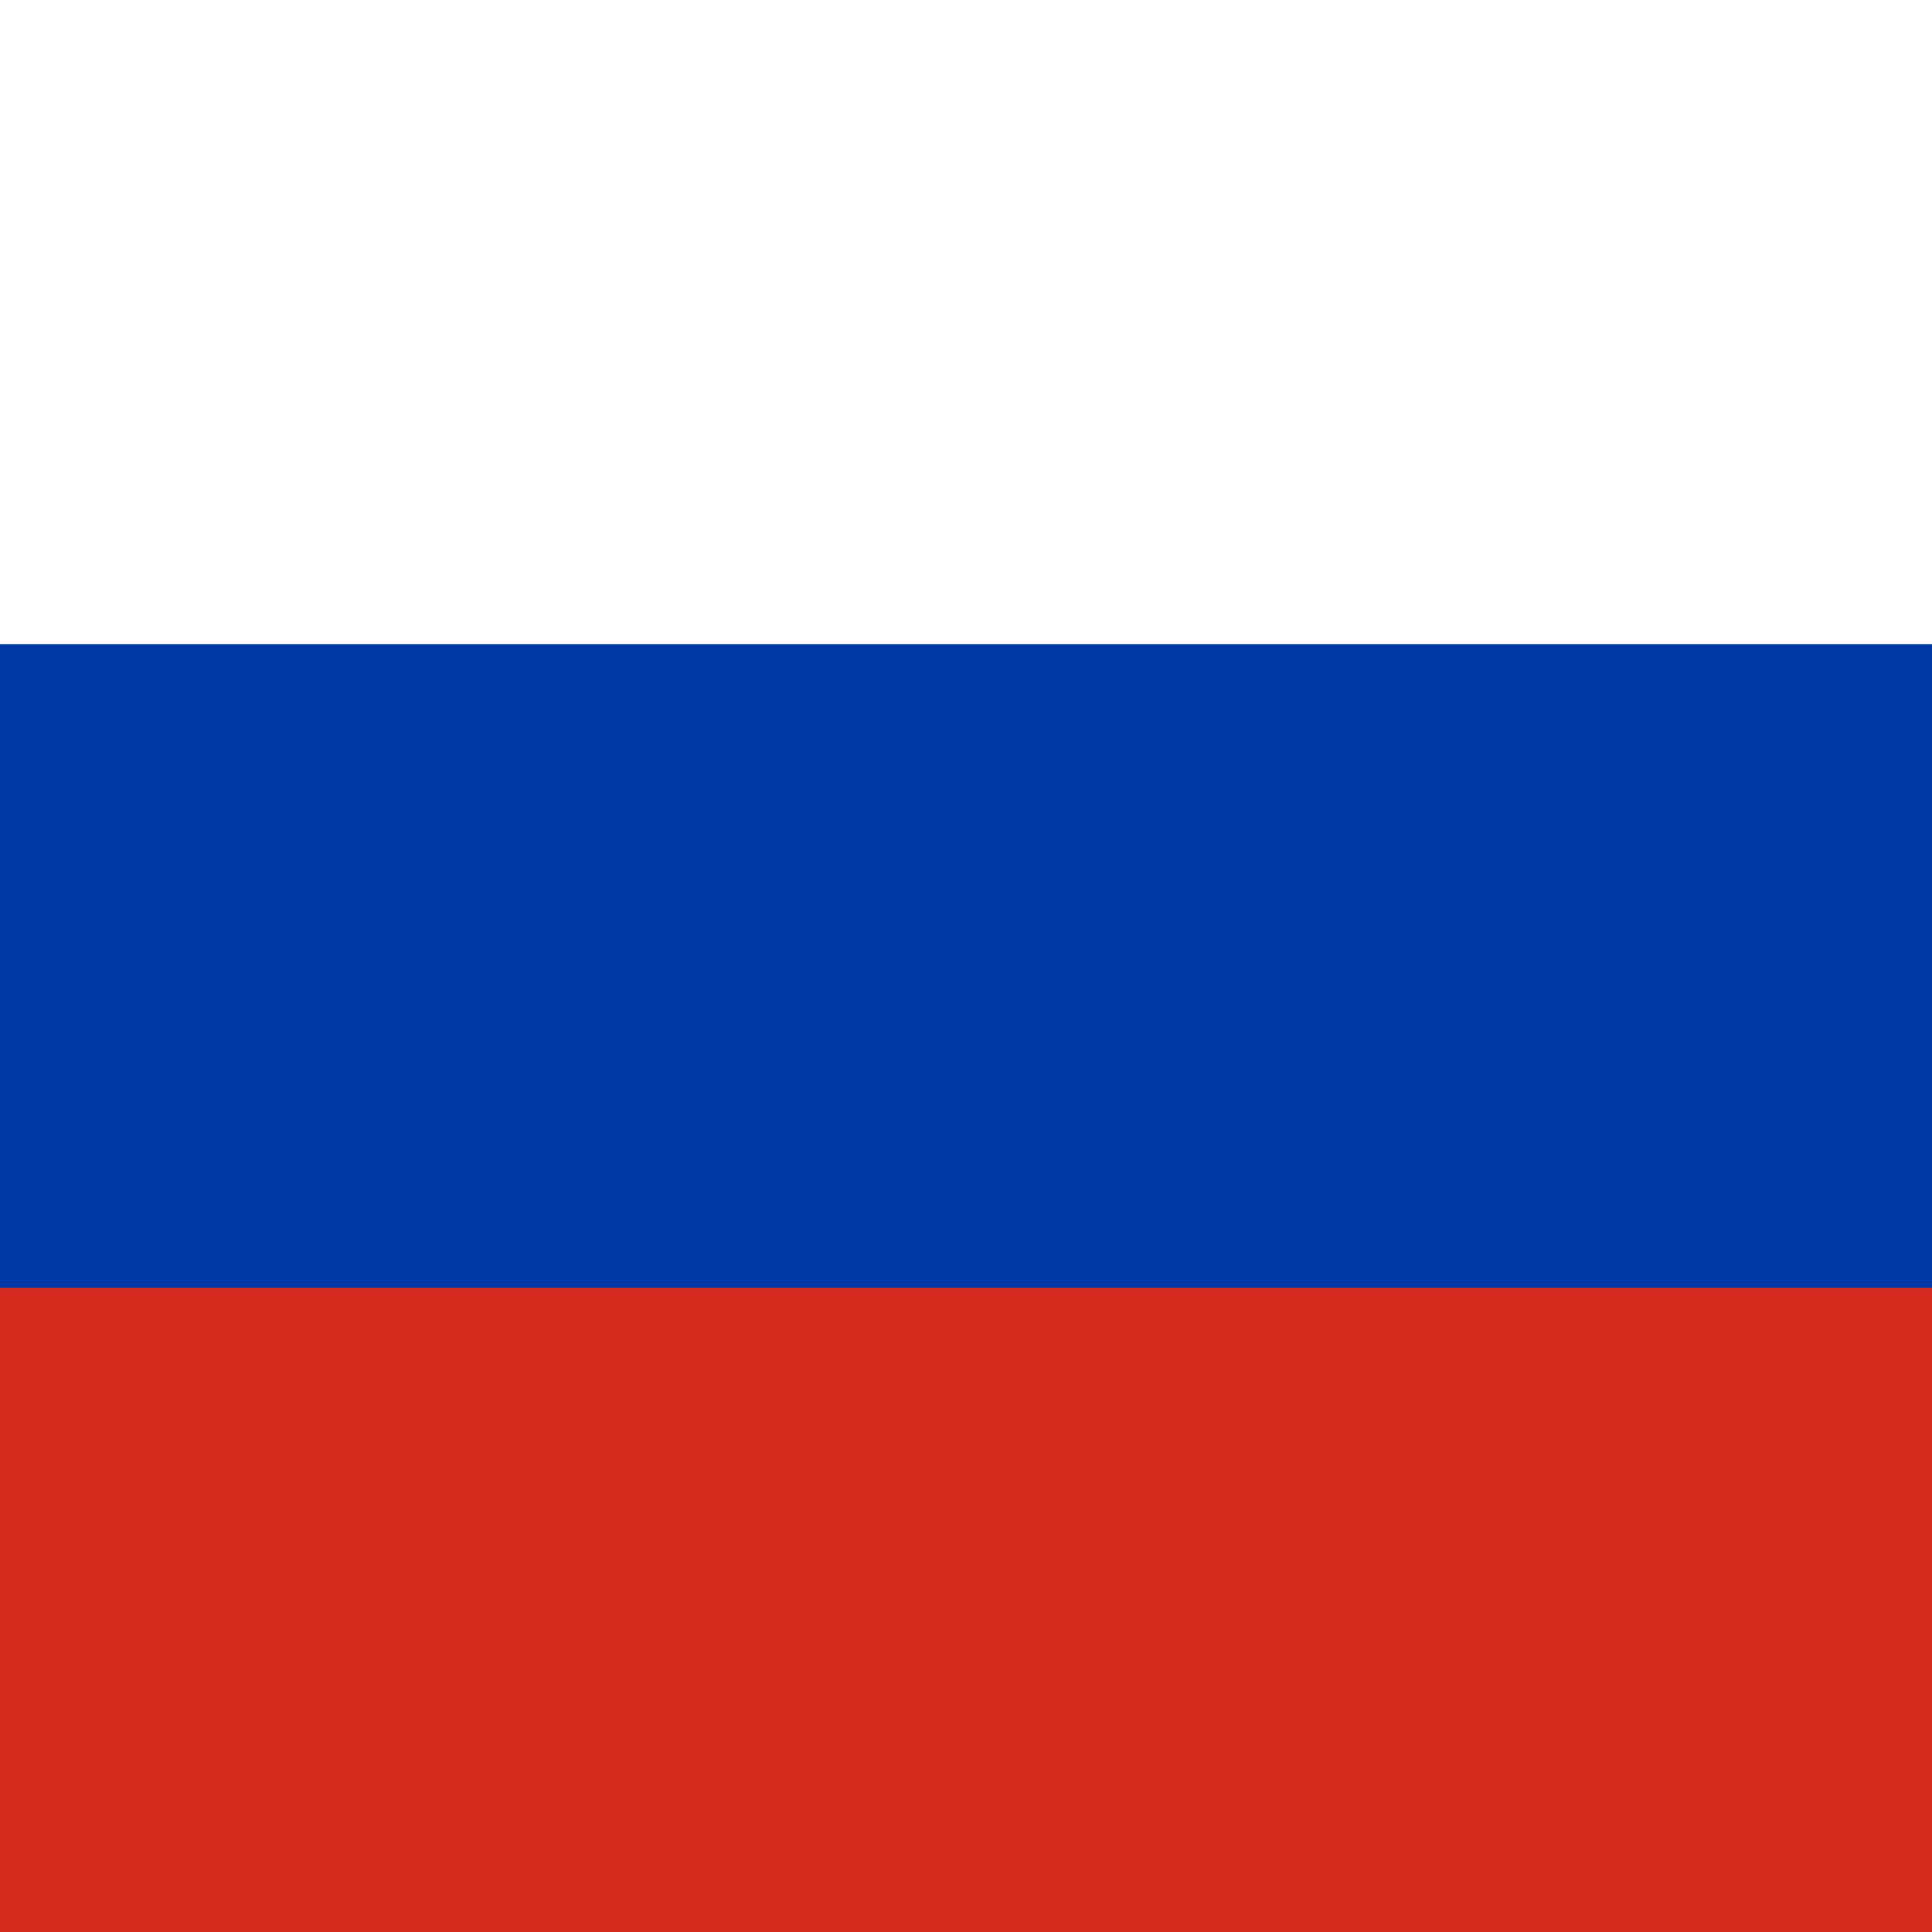
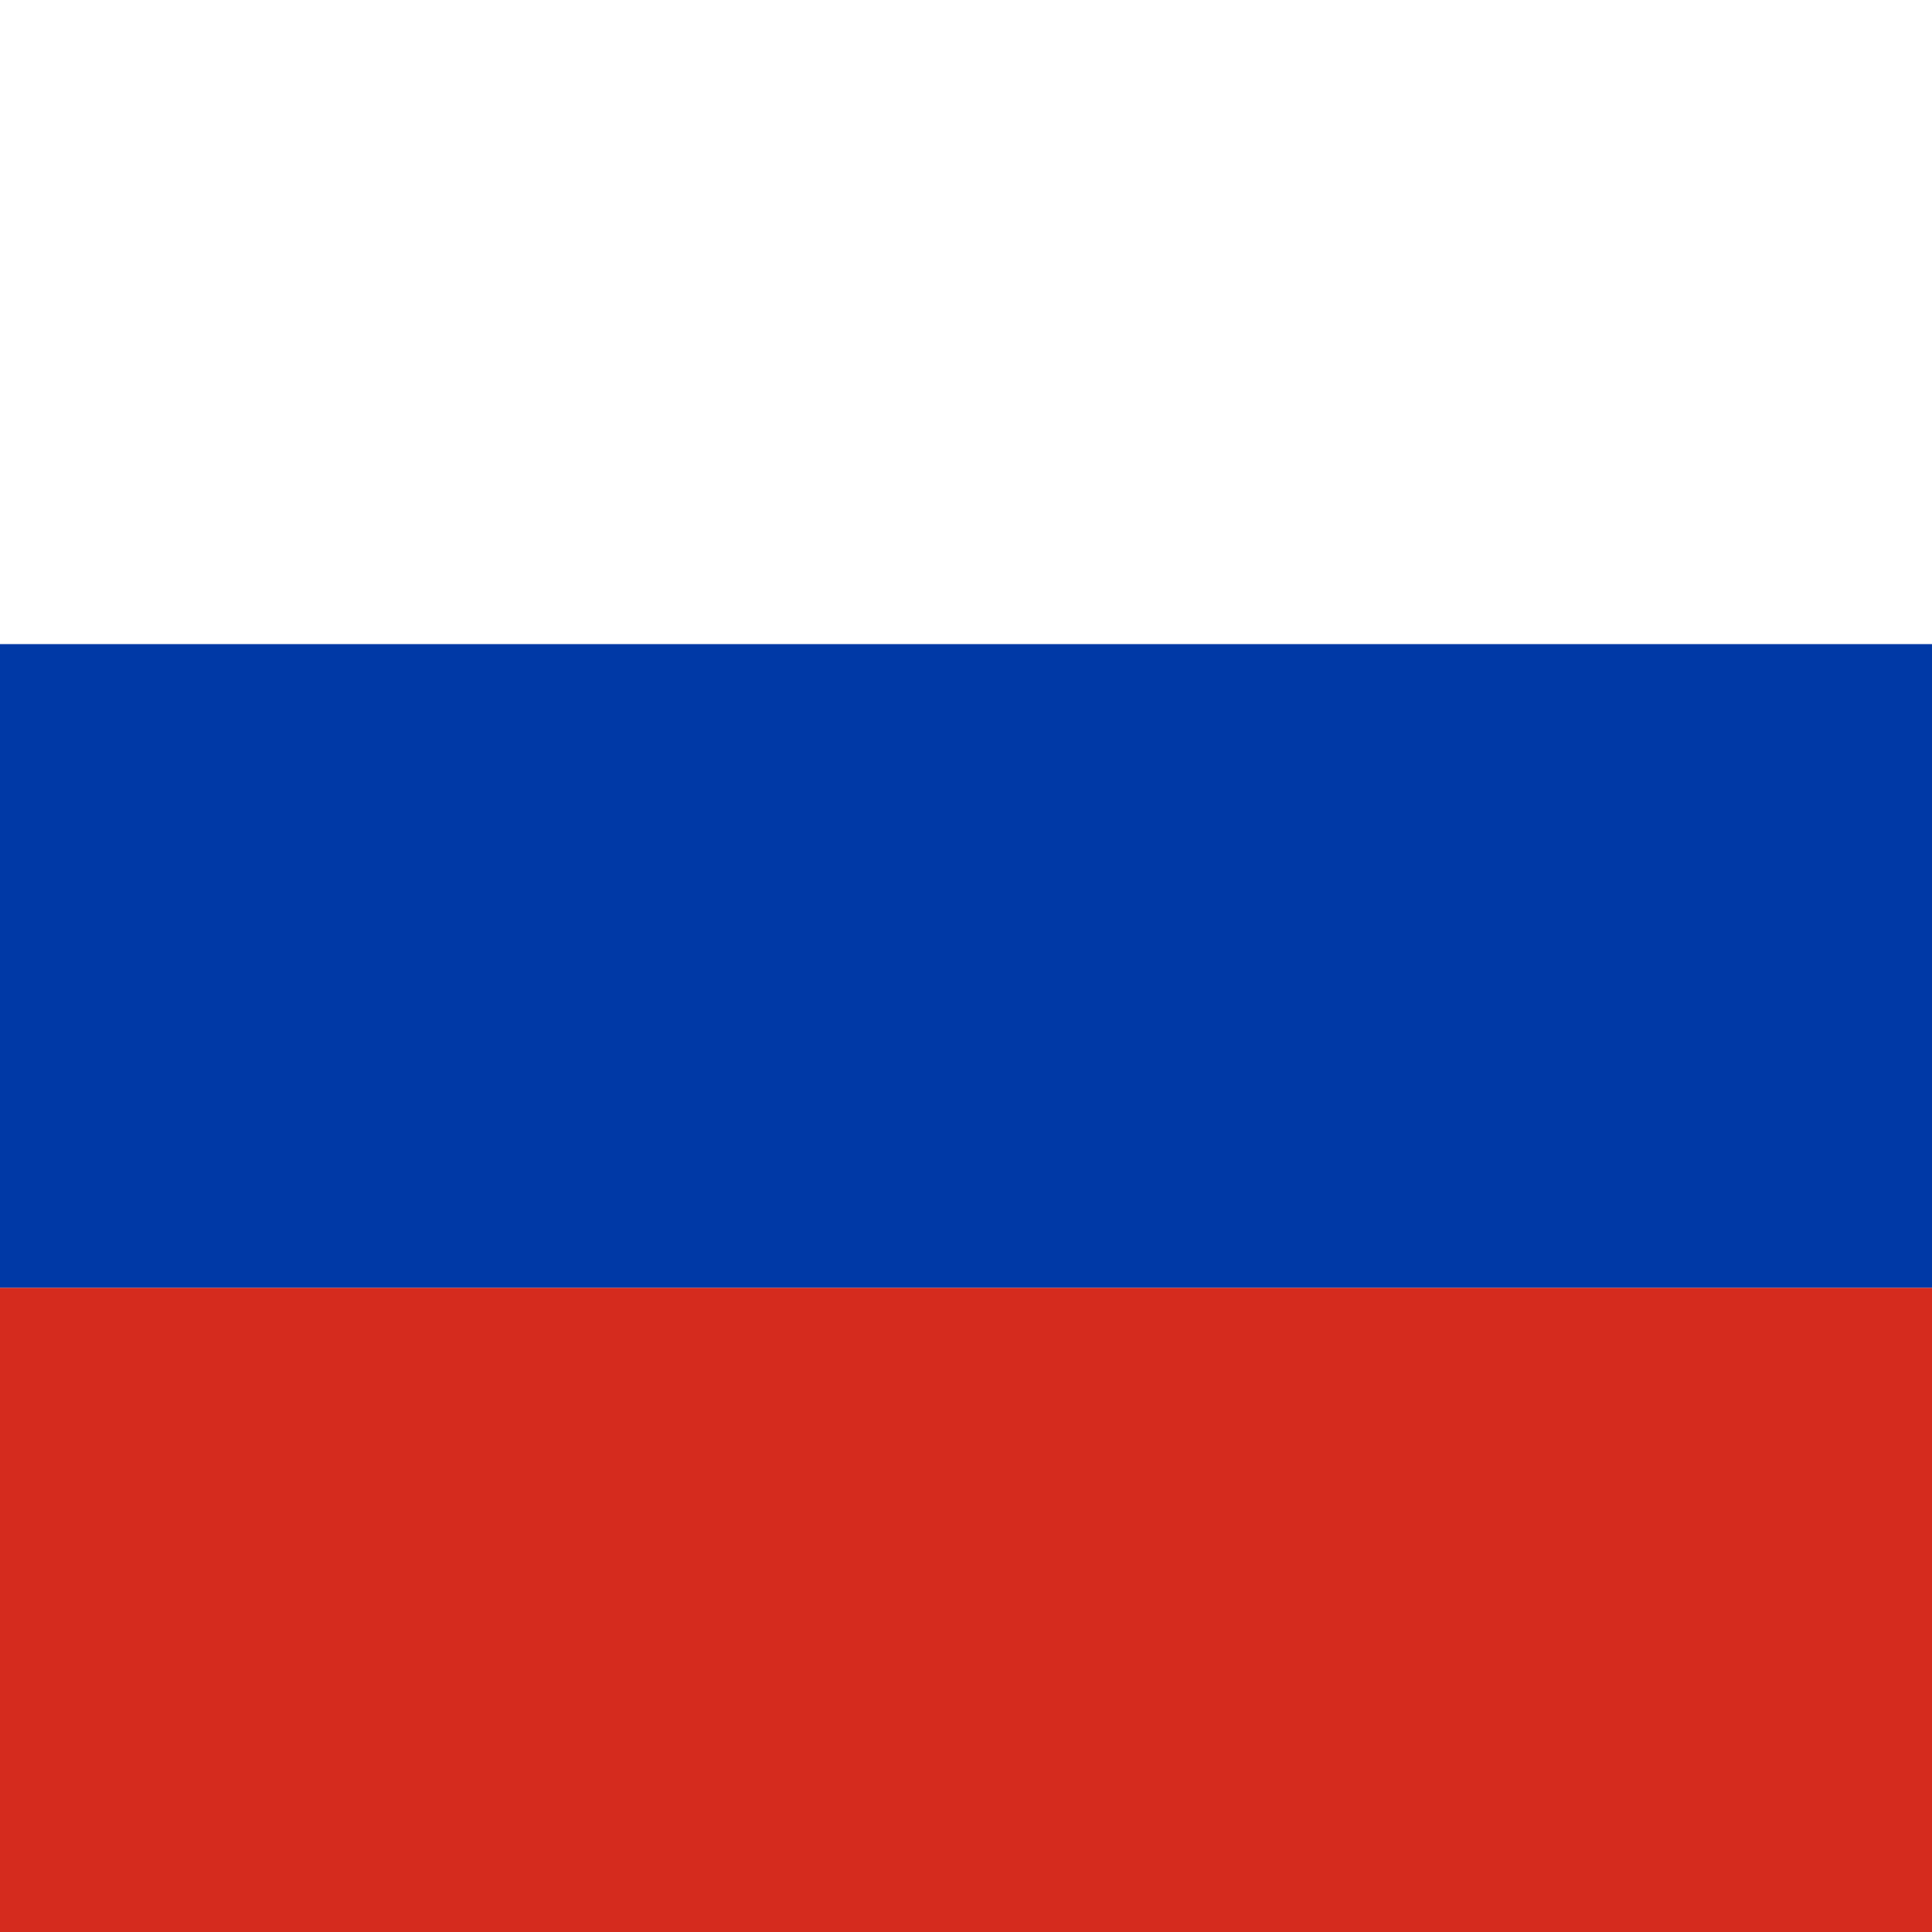
<svg xmlns="http://www.w3.org/2000/svg" id="flag-icons-ru" viewBox="0 0 512 512">
-   <g fill-rule="evenodd" stroke-width="1pt">
-     <path fill="#fff" d="M0 0h512v512H0z" />
-     <path fill="#0039a6" d="M0 170.7h512V512H0z" />
-     <path fill="#d52b1e" d="M0 341.3h512V512H0z" />
-   </g>
+   <path fill="#fff" d="M0 0h512v170.7H0z" />
+   <path fill="#0039a6" d="M0 170.7h512v170.6H0z" />
+   <path fill="#d52b1e" d="M0 341.3h512V512H0z" />
</svg>
